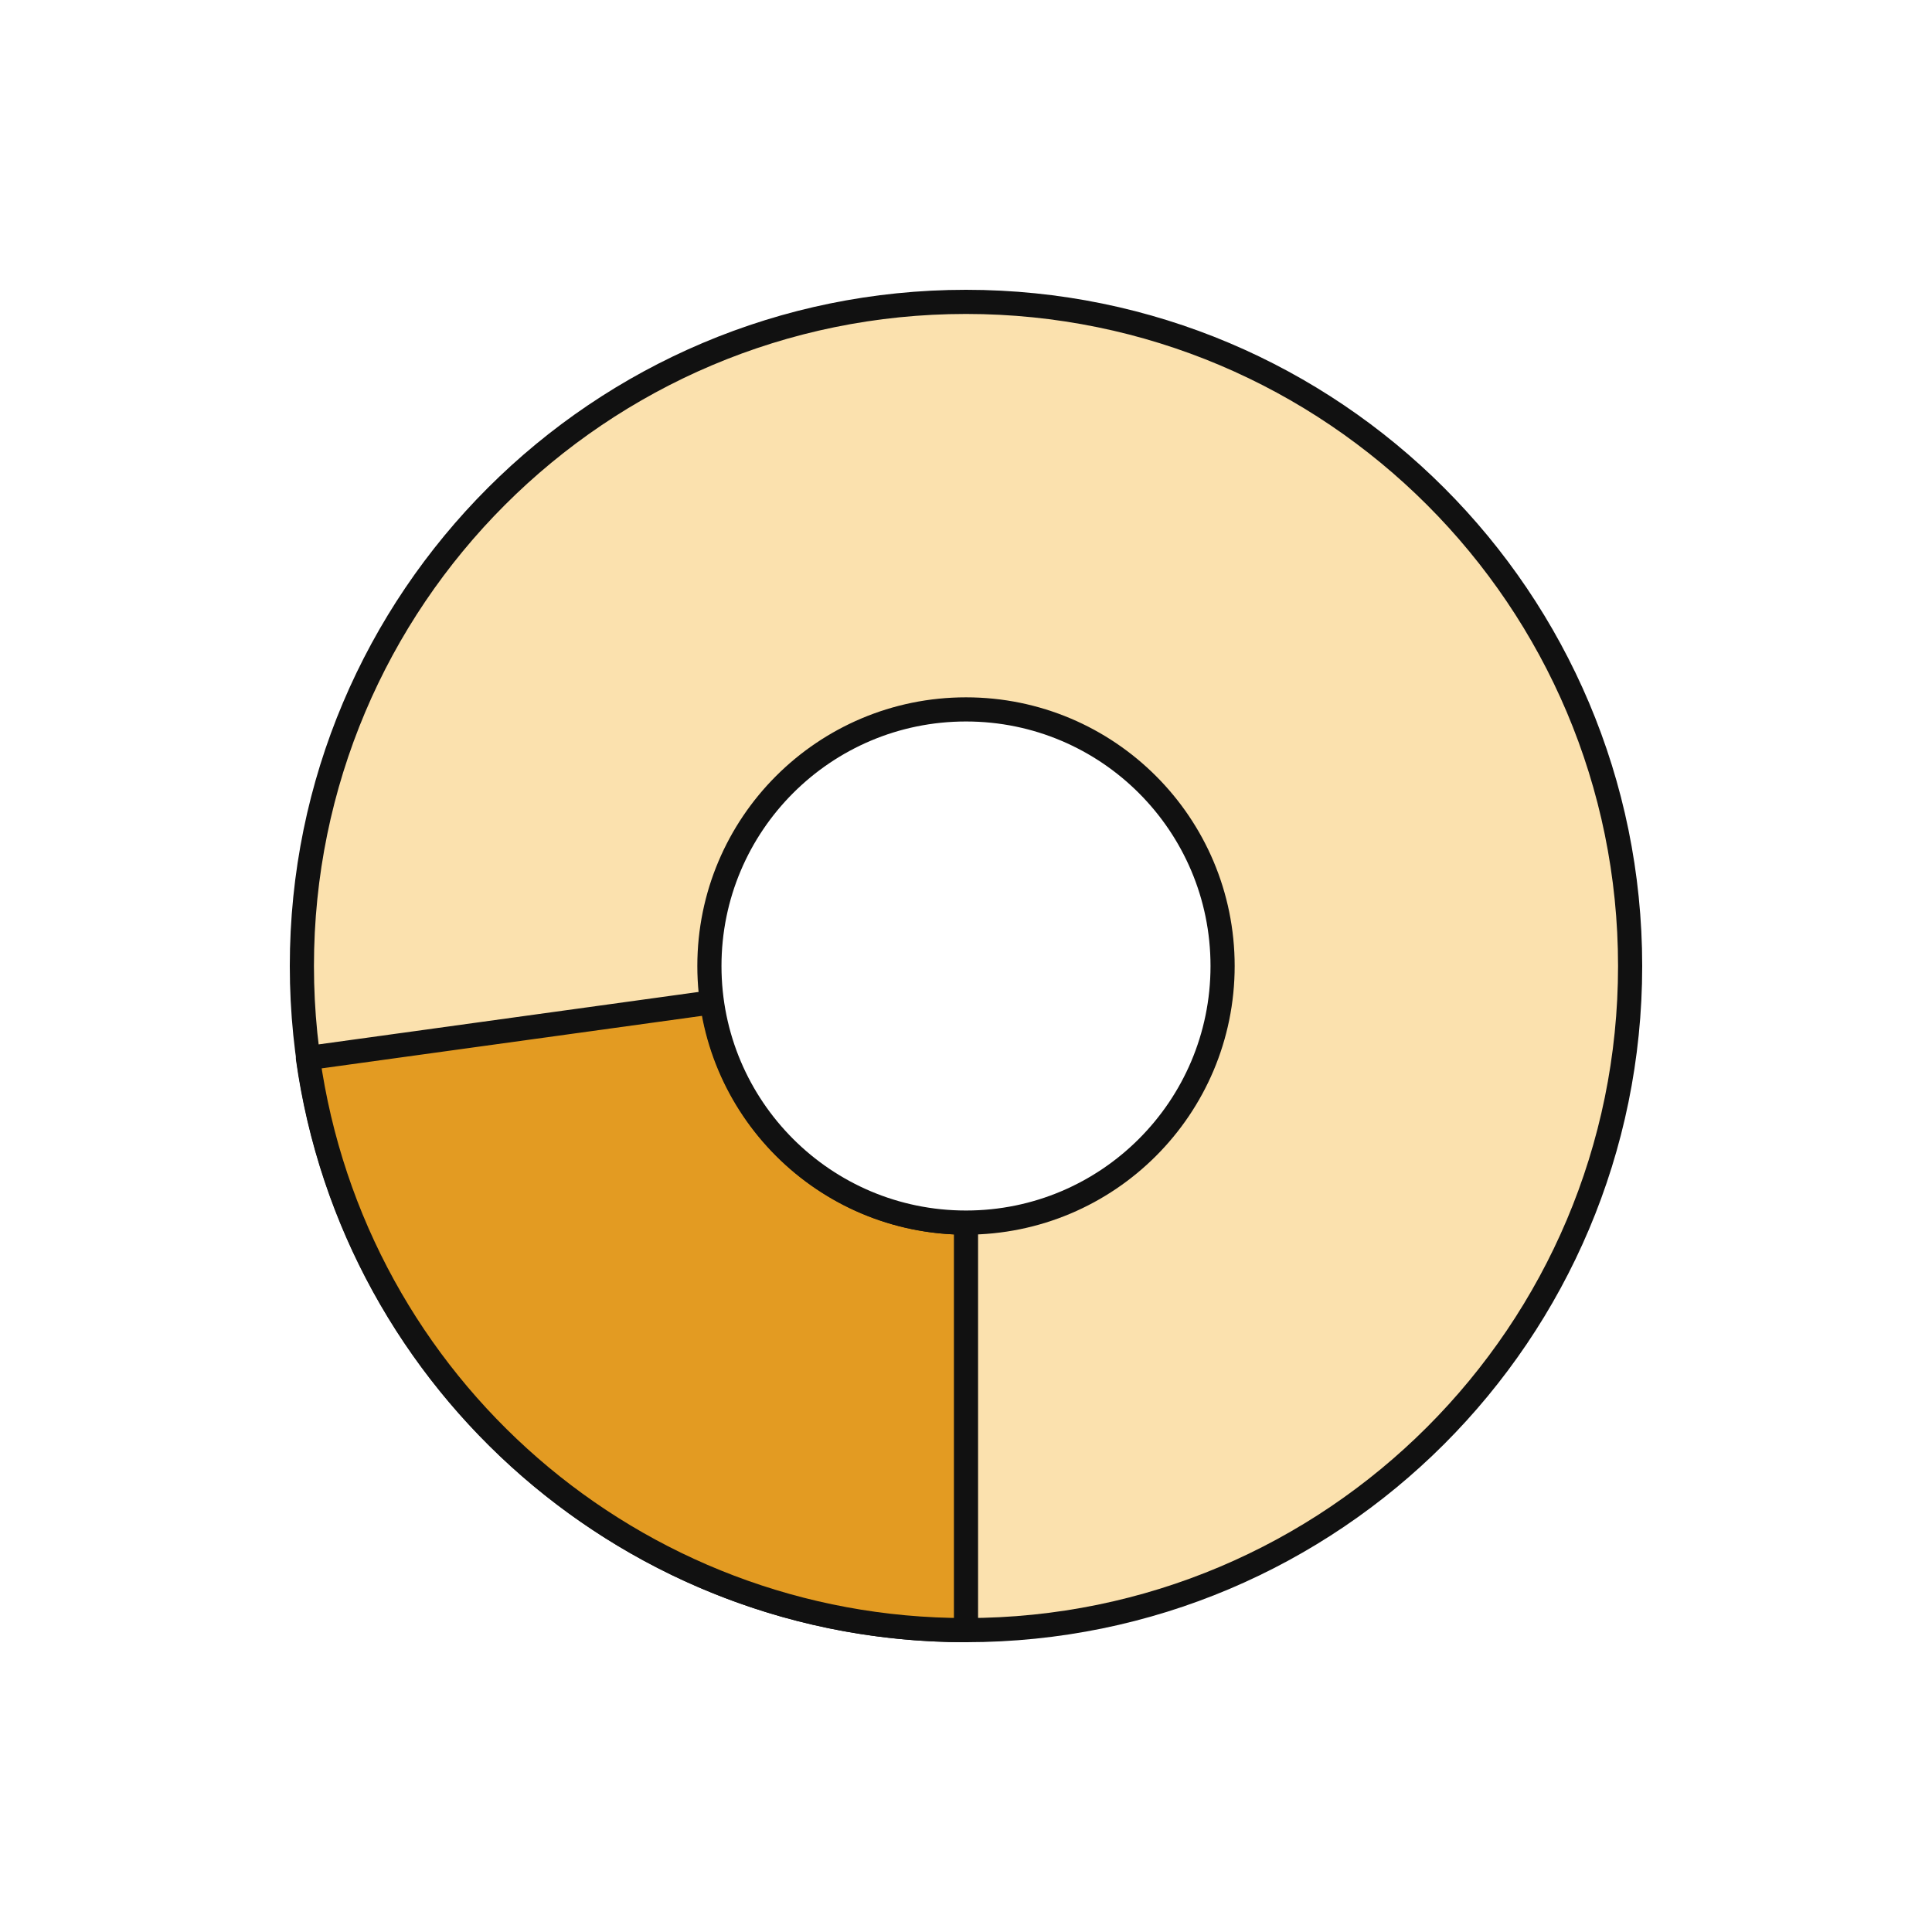
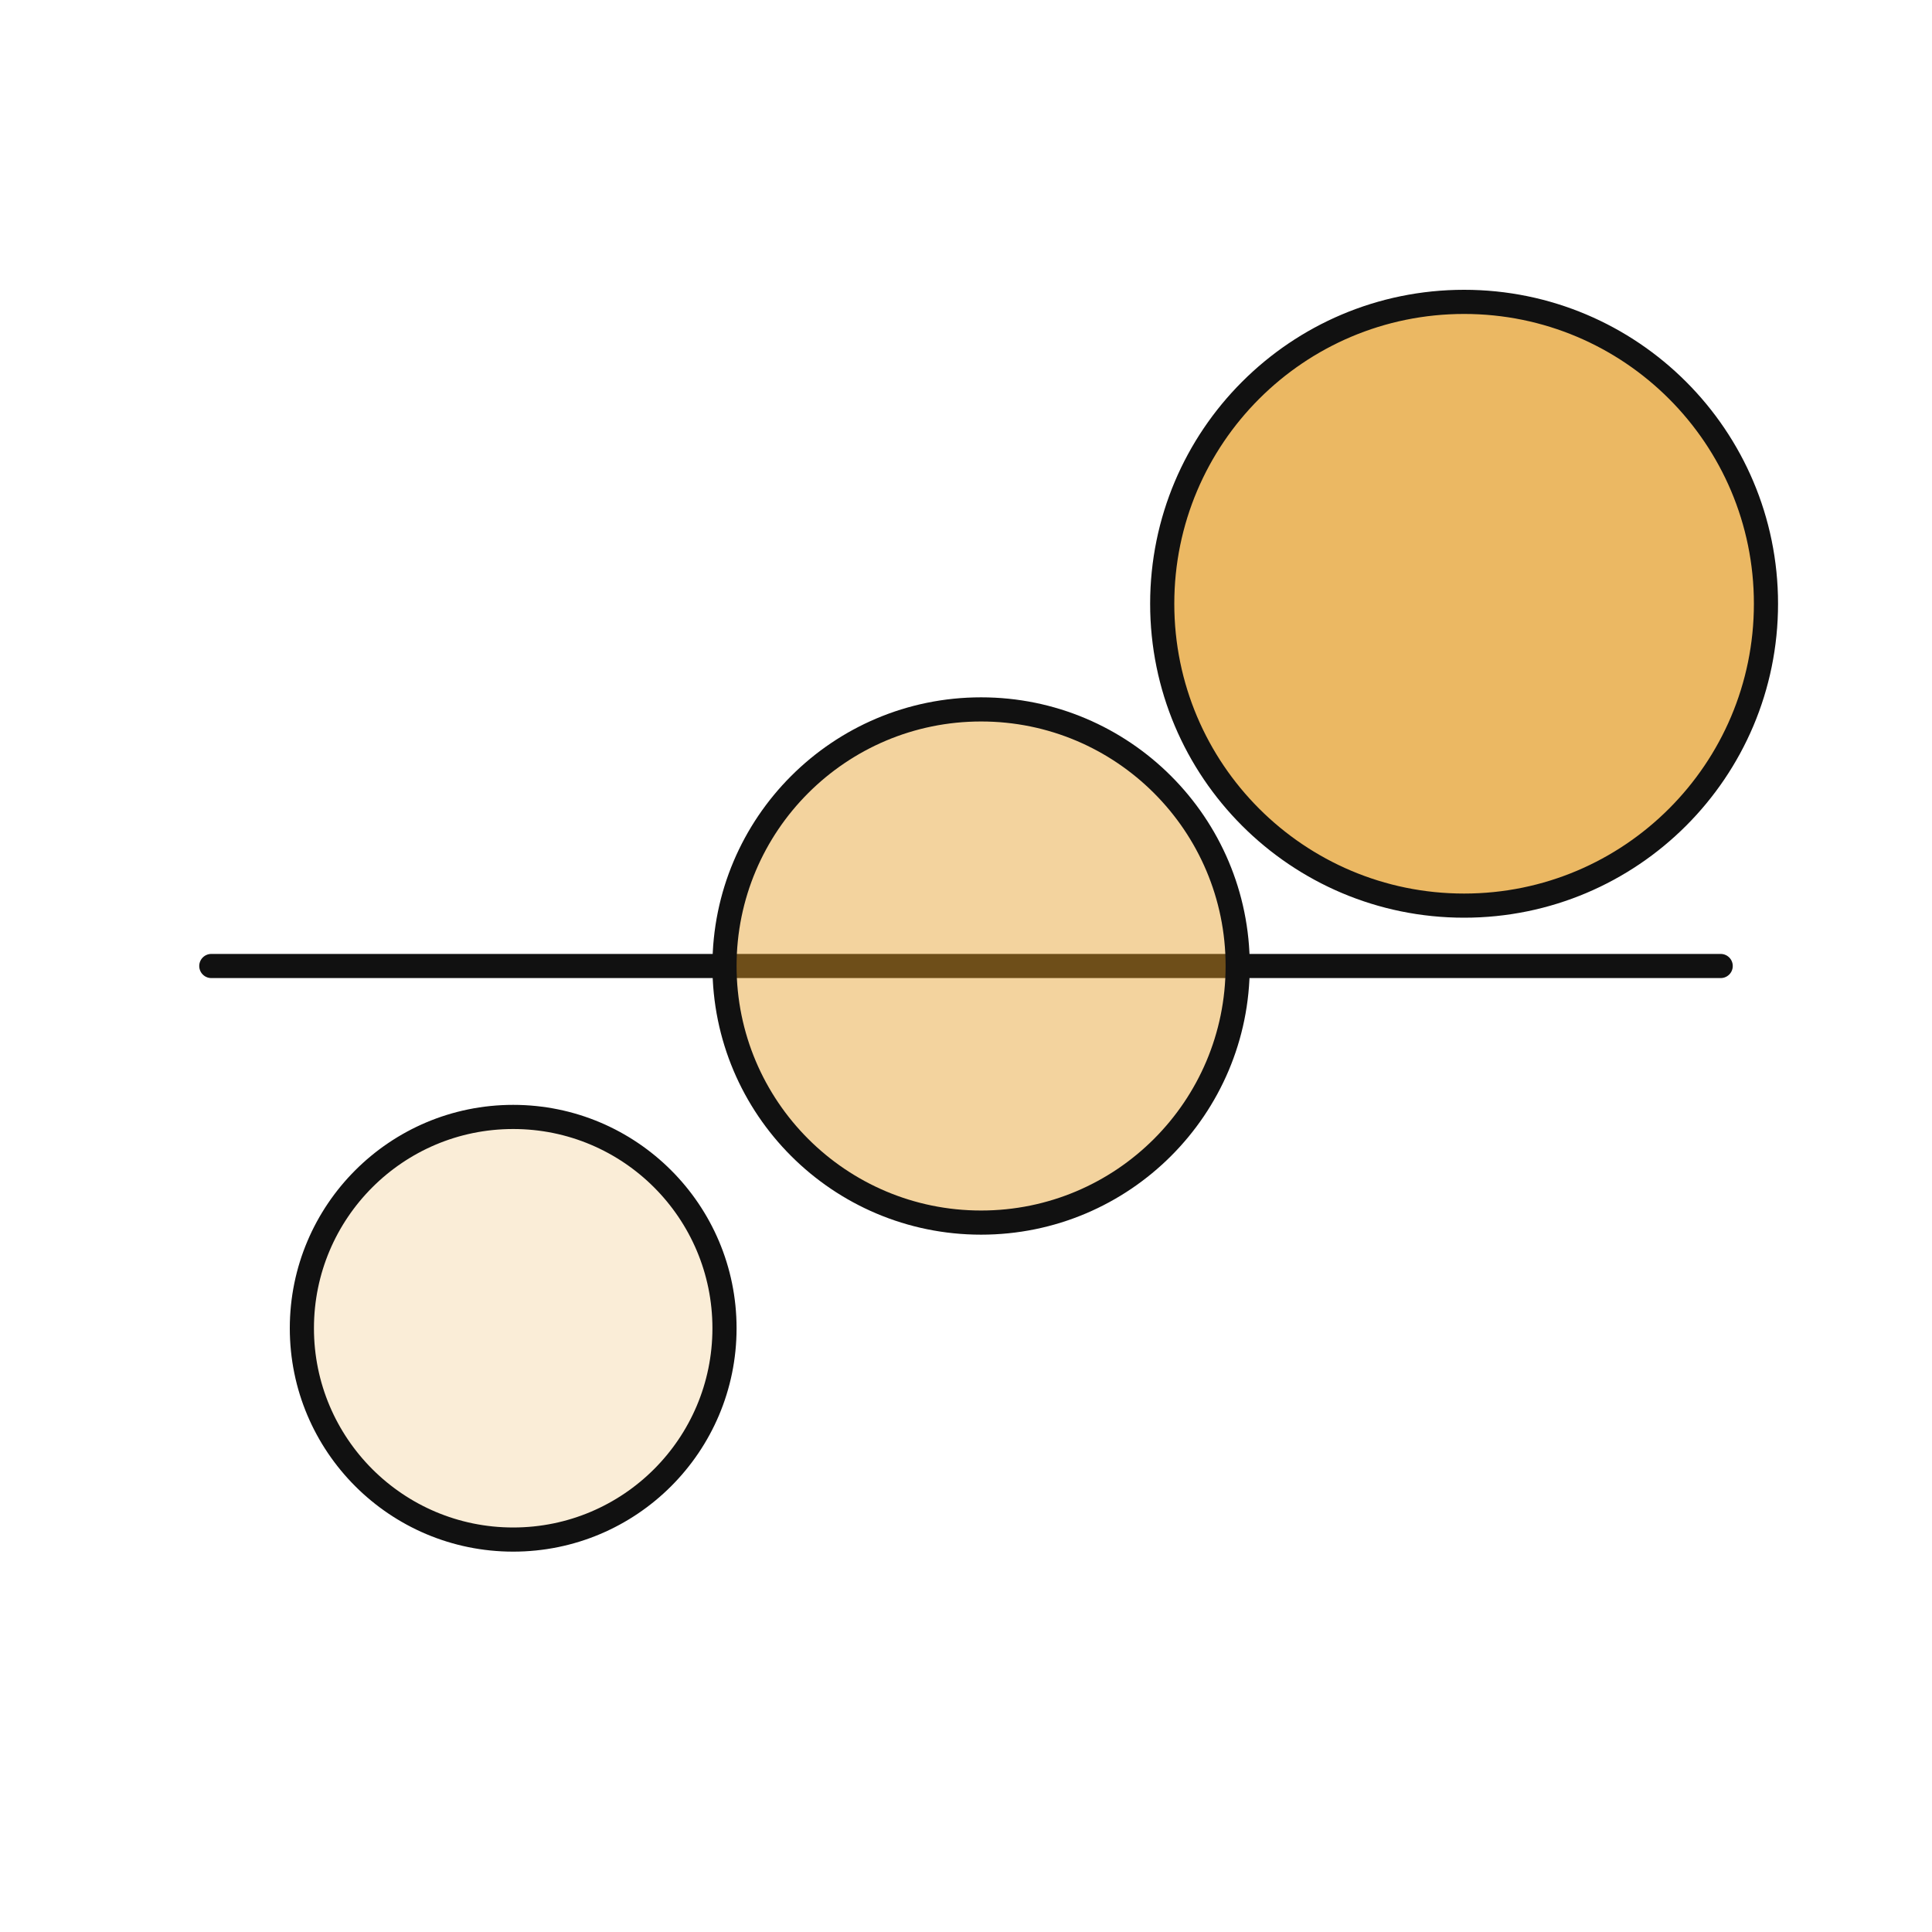
<svg xmlns="http://www.w3.org/2000/svg" viewBox="0 0 128 128" width="128" height="128">
  <rect width="128" height="128" fill="#FFFFFF" />
-   <circle cx="64" cy="64" r="44" fill="#FBE1AE" stroke="#111111" stroke-width="1.6" stroke-linecap="round" stroke-linejoin="round" />
-   <path d="M64.0,108.0 A44,44 0 0 1 20.4,70.1 L47.2,66.4 A17,17 0 0 0 64.0,81.0 Z" fill="#E39B22" stroke="#111111" stroke-width="1.6" stroke-linecap="round" stroke-linejoin="round" />
-   <circle cx="64" cy="64" r="17" fill="#FFFFFF" stroke="#111111" stroke-width="1.6" stroke-linecap="round" stroke-linejoin="round" />
+   <line x1="14" y1="64" x2="114" y2="64" fill="none" stroke="#111111" stroke-width="1.6" stroke-linecap="round" stroke-linejoin="round" />
+   <circle cx="34" cy="88" r="14" fill="#E39B22" fill-opacity="0.18" stroke="#111111" stroke-width="1.6" stroke-linecap="round" stroke-linejoin="round" />
+   <circle cx="65" cy="64" r="17" fill="#E39B22" fill-opacity="0.44" stroke="#111111" stroke-width="1.6" stroke-linecap="round" stroke-linejoin="round" />
+   <circle cx="97" cy="40" r="20" fill="#E39B22" fill-opacity="0.70" stroke="#111111" stroke-width="1.6" stroke-linecap="round" stroke-linejoin="round" />
</svg>
